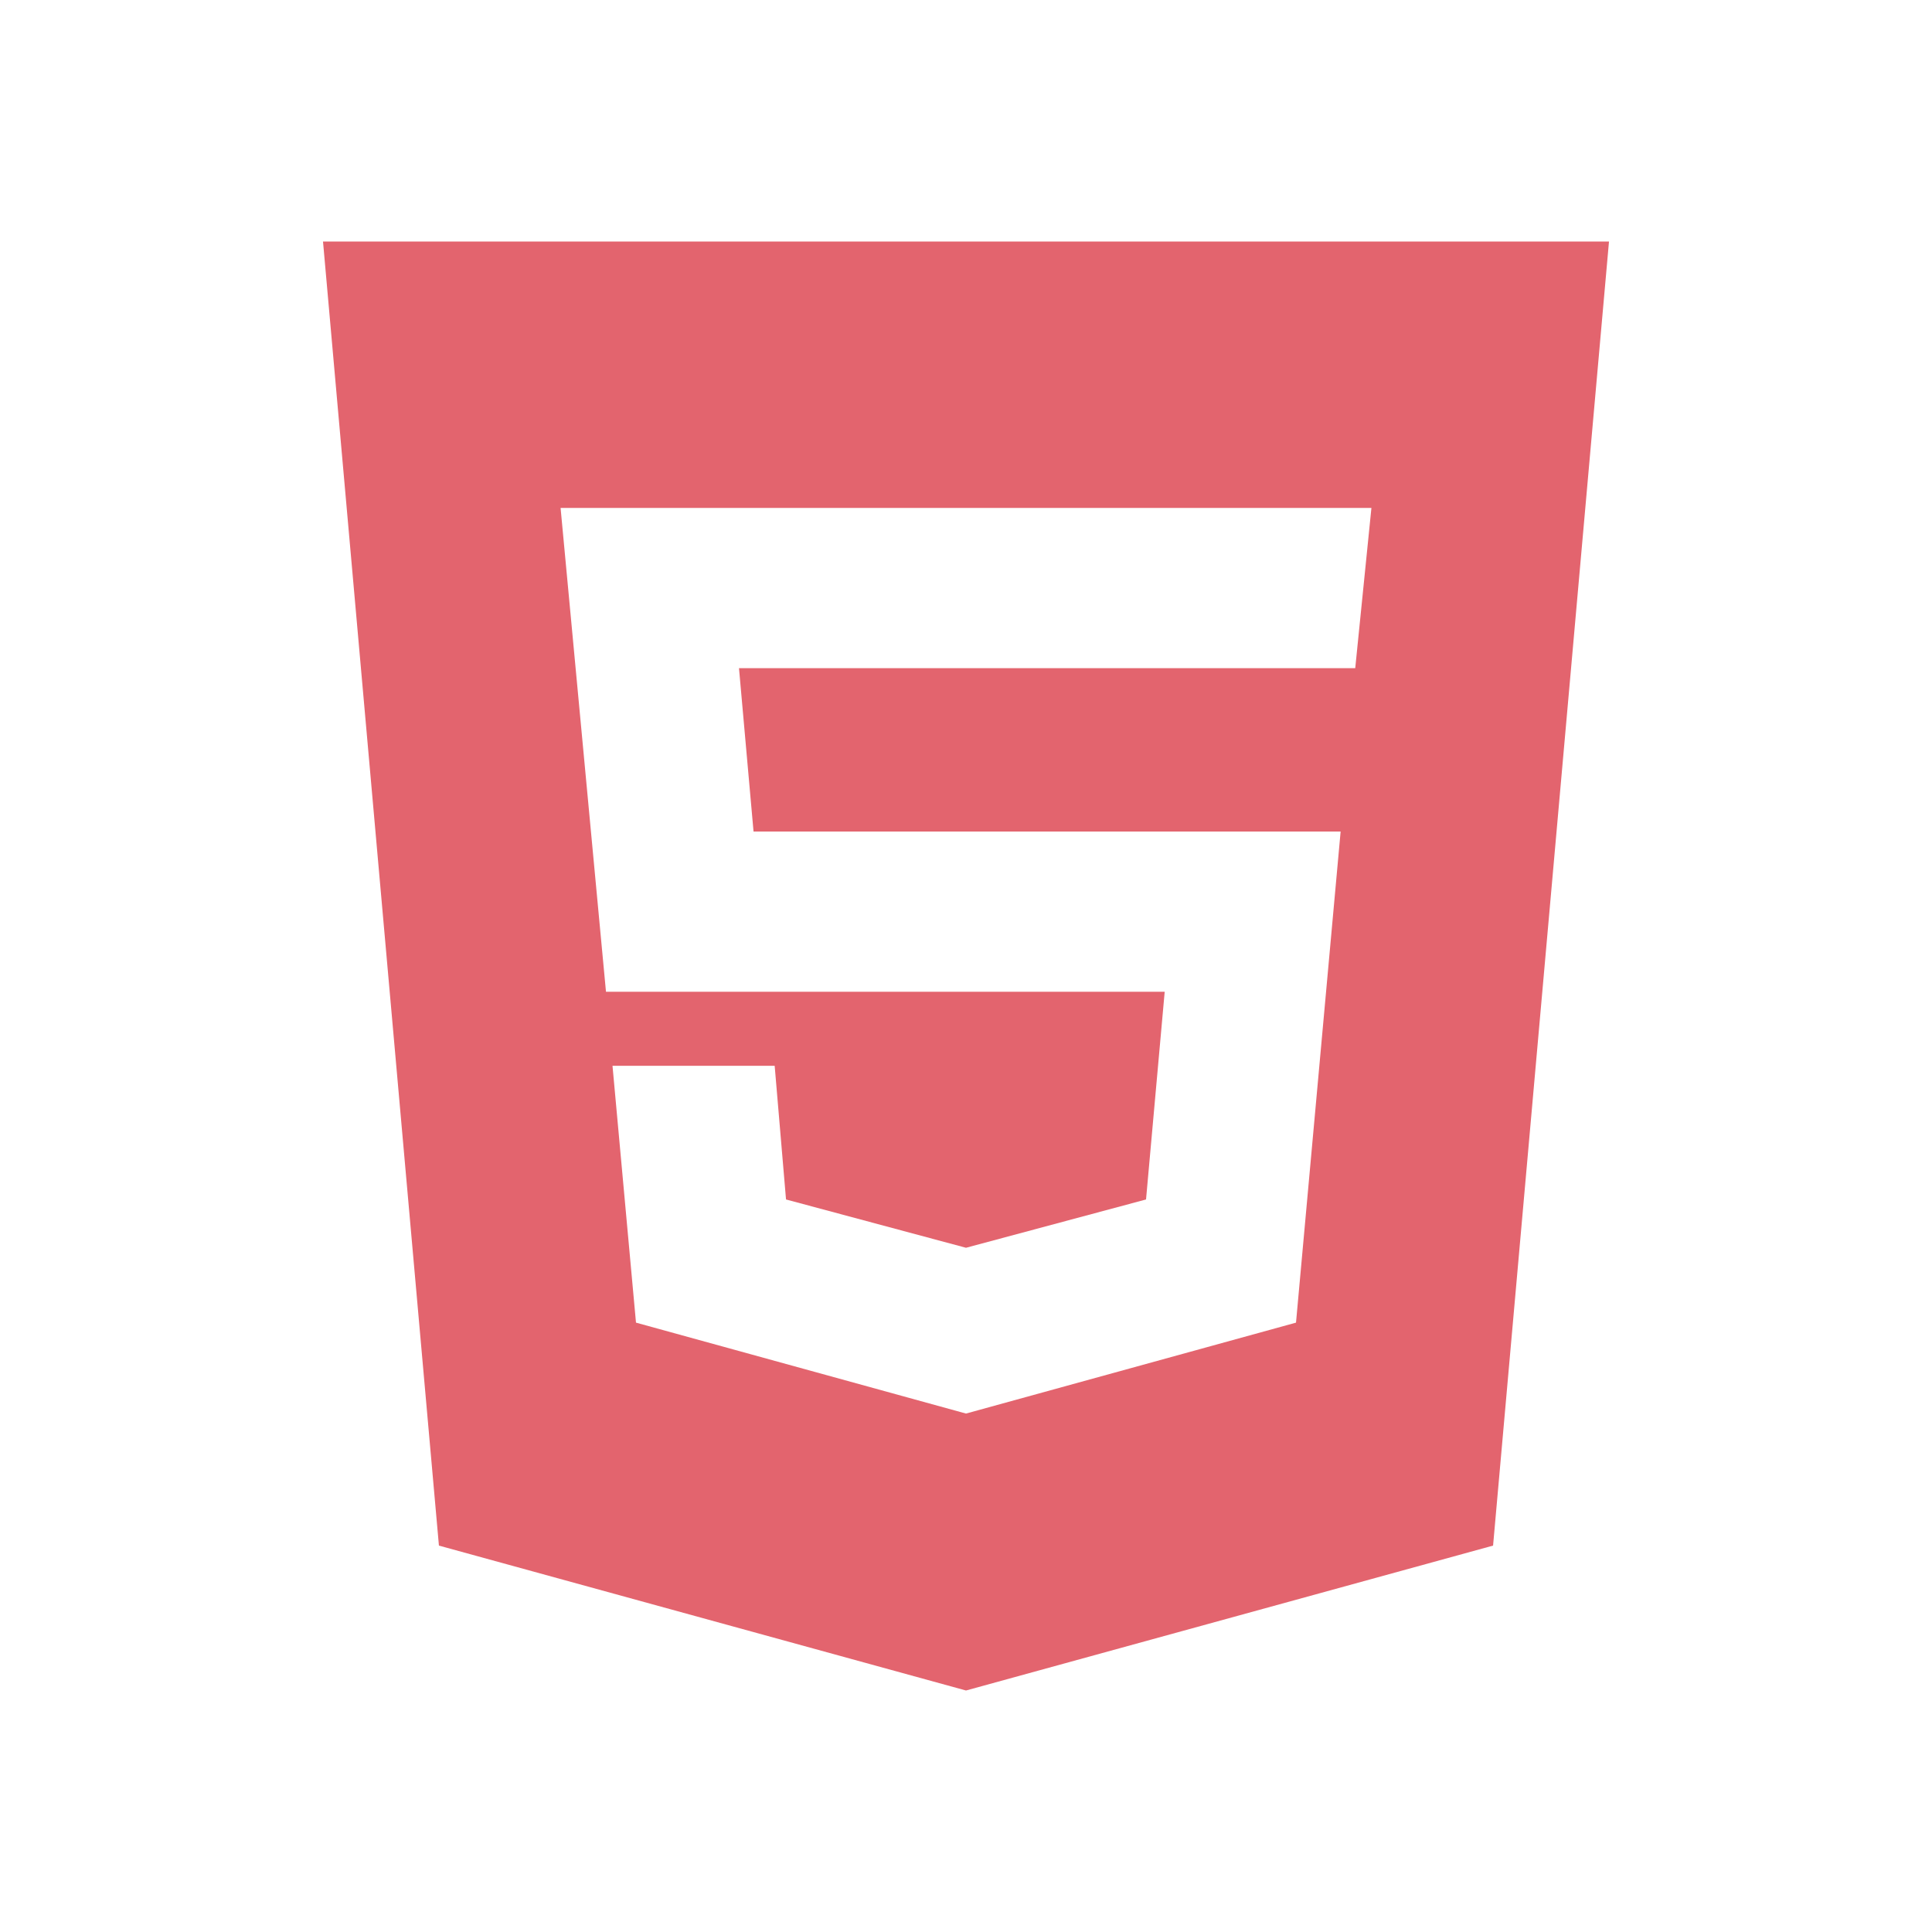
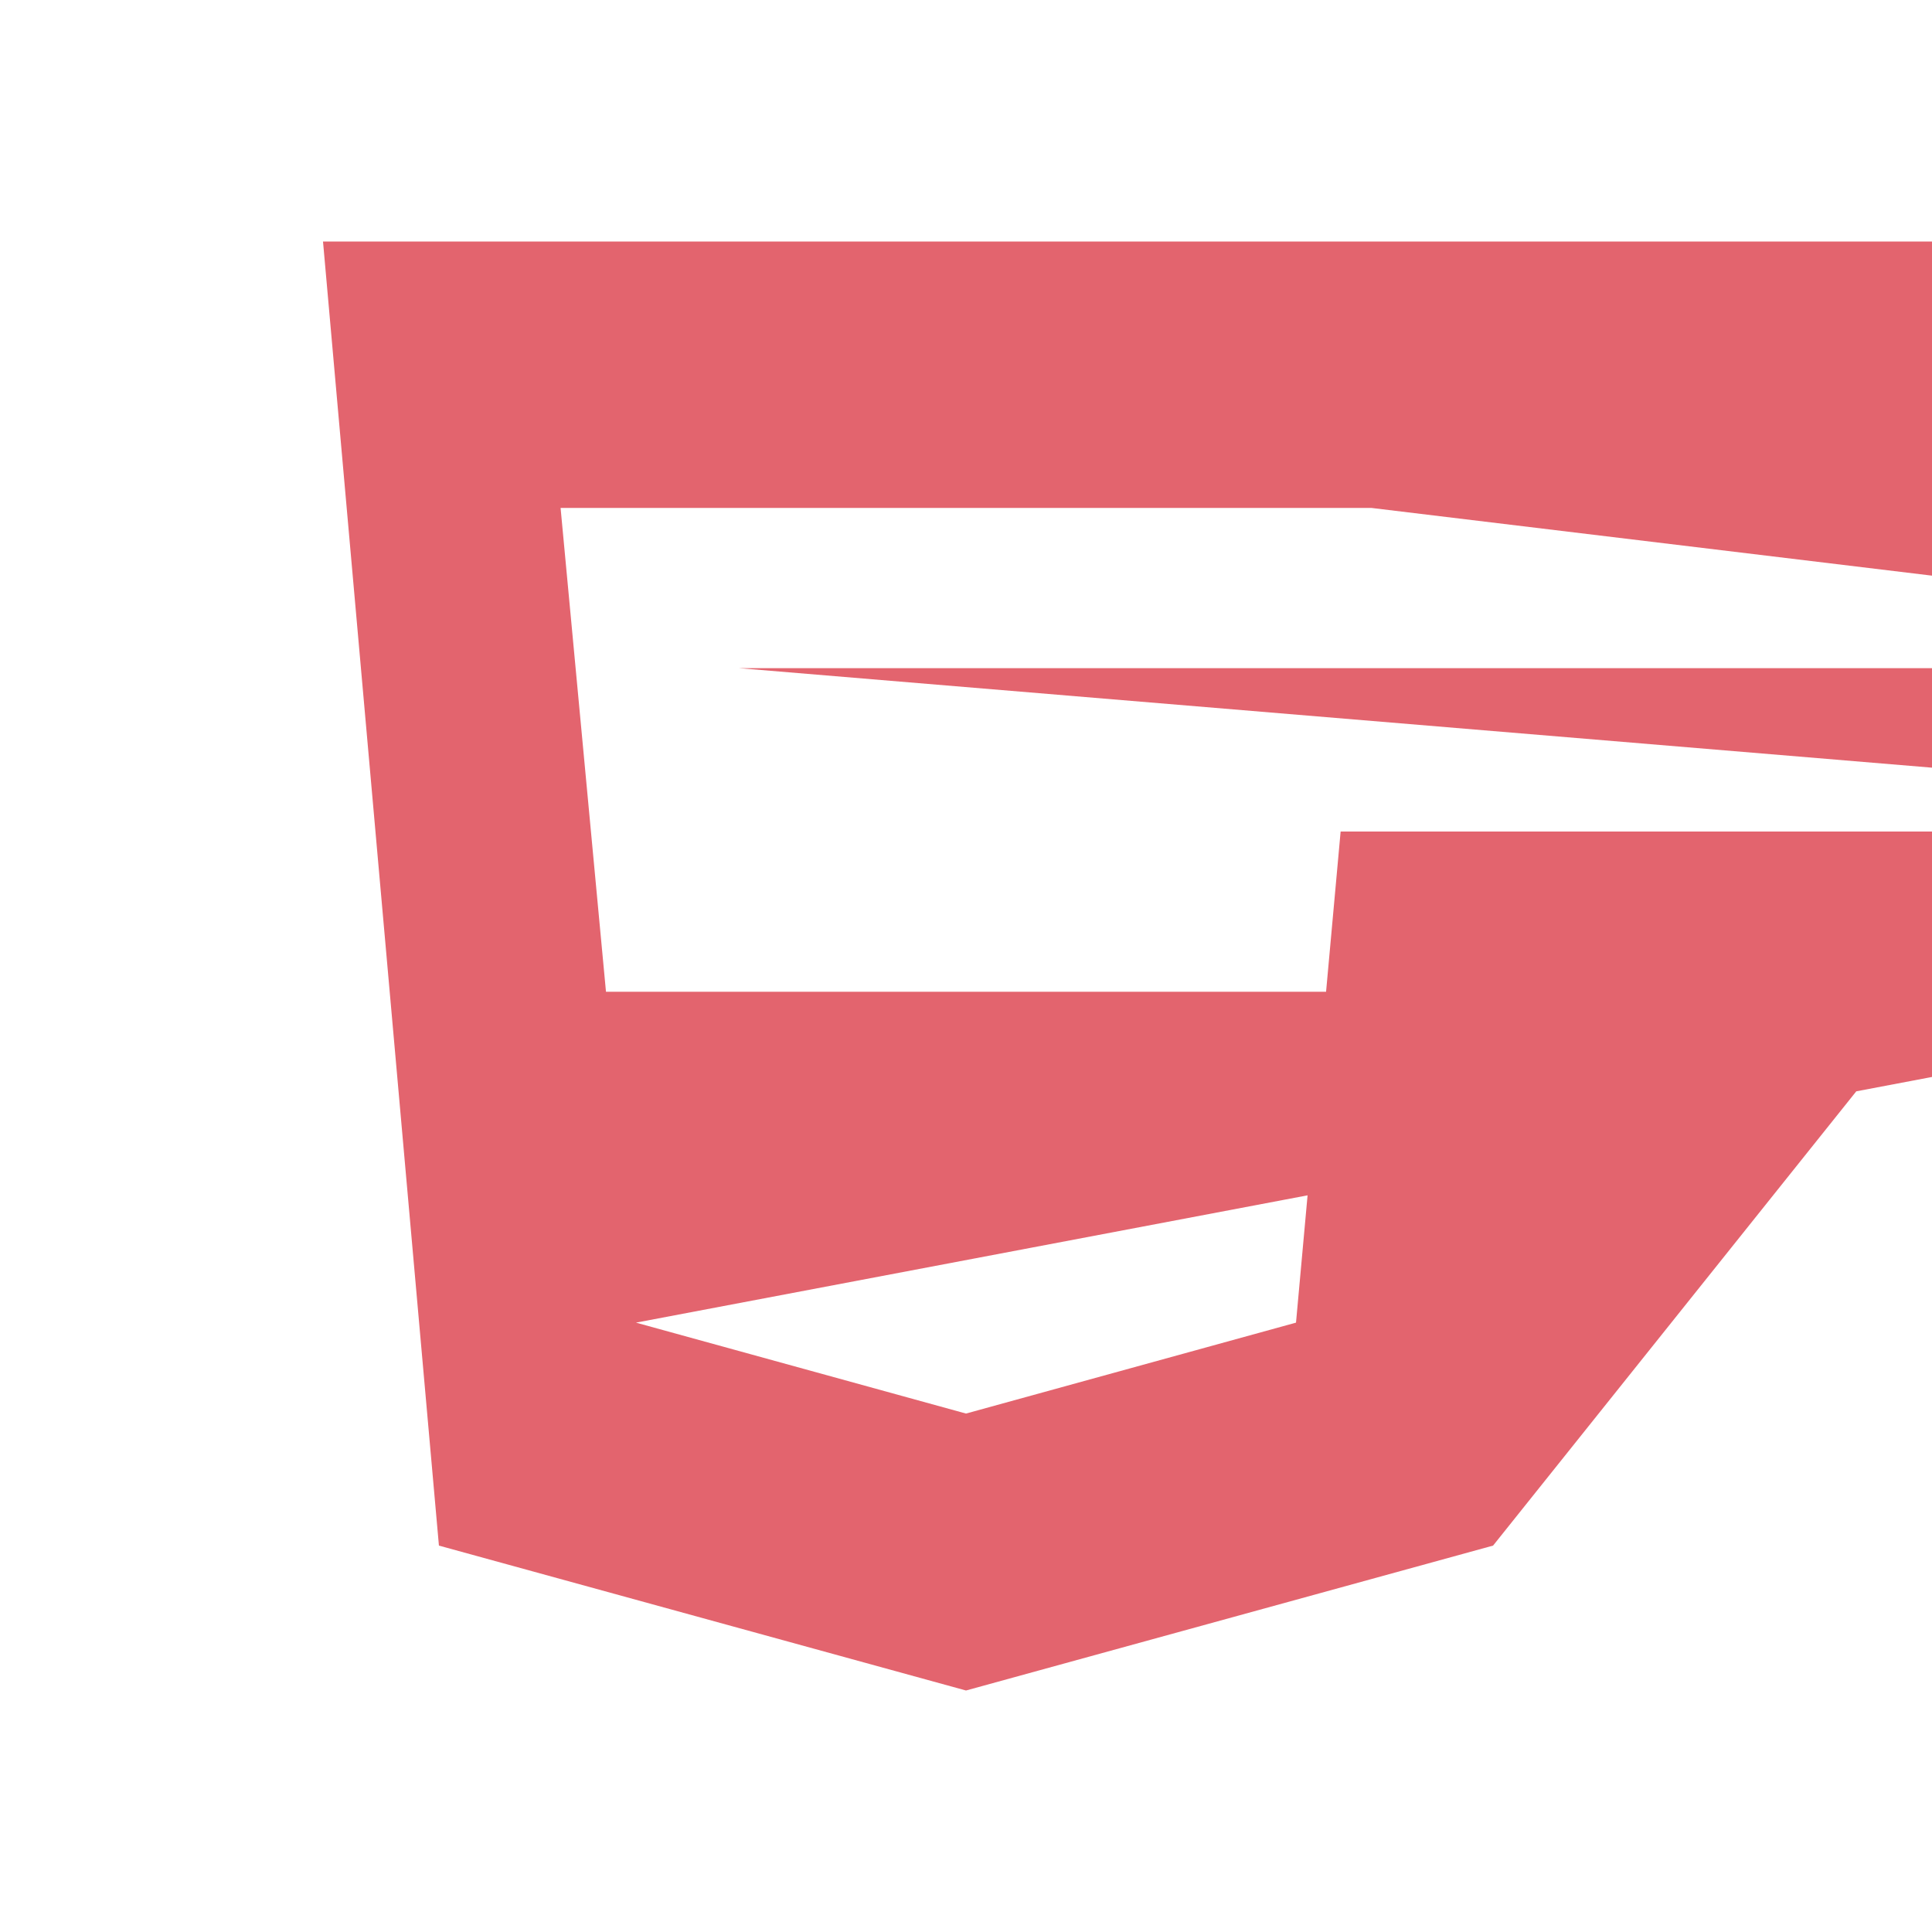
<svg xmlns="http://www.w3.org/2000/svg" width="32" height="32" viewBox="0 0 32 32" fill="none">
-   <path d="M16 23.413L21.466 21.907L22.205 13.773H12.481L12.24 11.067H22.447L22.715 8.413H9.285L10.037 16.427H19.291L18.982 19.867L16 20.667L13.019 19.867L12.831 17.653H10.145L10.534 21.907L16 23.413ZM5.35 4H26.65L24.73 25.6L16 28L7.27 25.6L5.35 4Z" fill="#E3646E" />
+   <path d="M16 23.413L21.466 21.907L22.205 13.773h22.481L12.24 11.067h32.447L22.715 8.413H9.285L10.037 16.427h29.291L18.982 19.867L16 20.667L13.019 19.867L12.831 17.653h20.145L10.534 21.907L16 23.413ZM5.35 4h36.65L24.73 25.6L16 28L7.27 25.6L5.35 4Z" fill="#E3646E" />
</svg>
